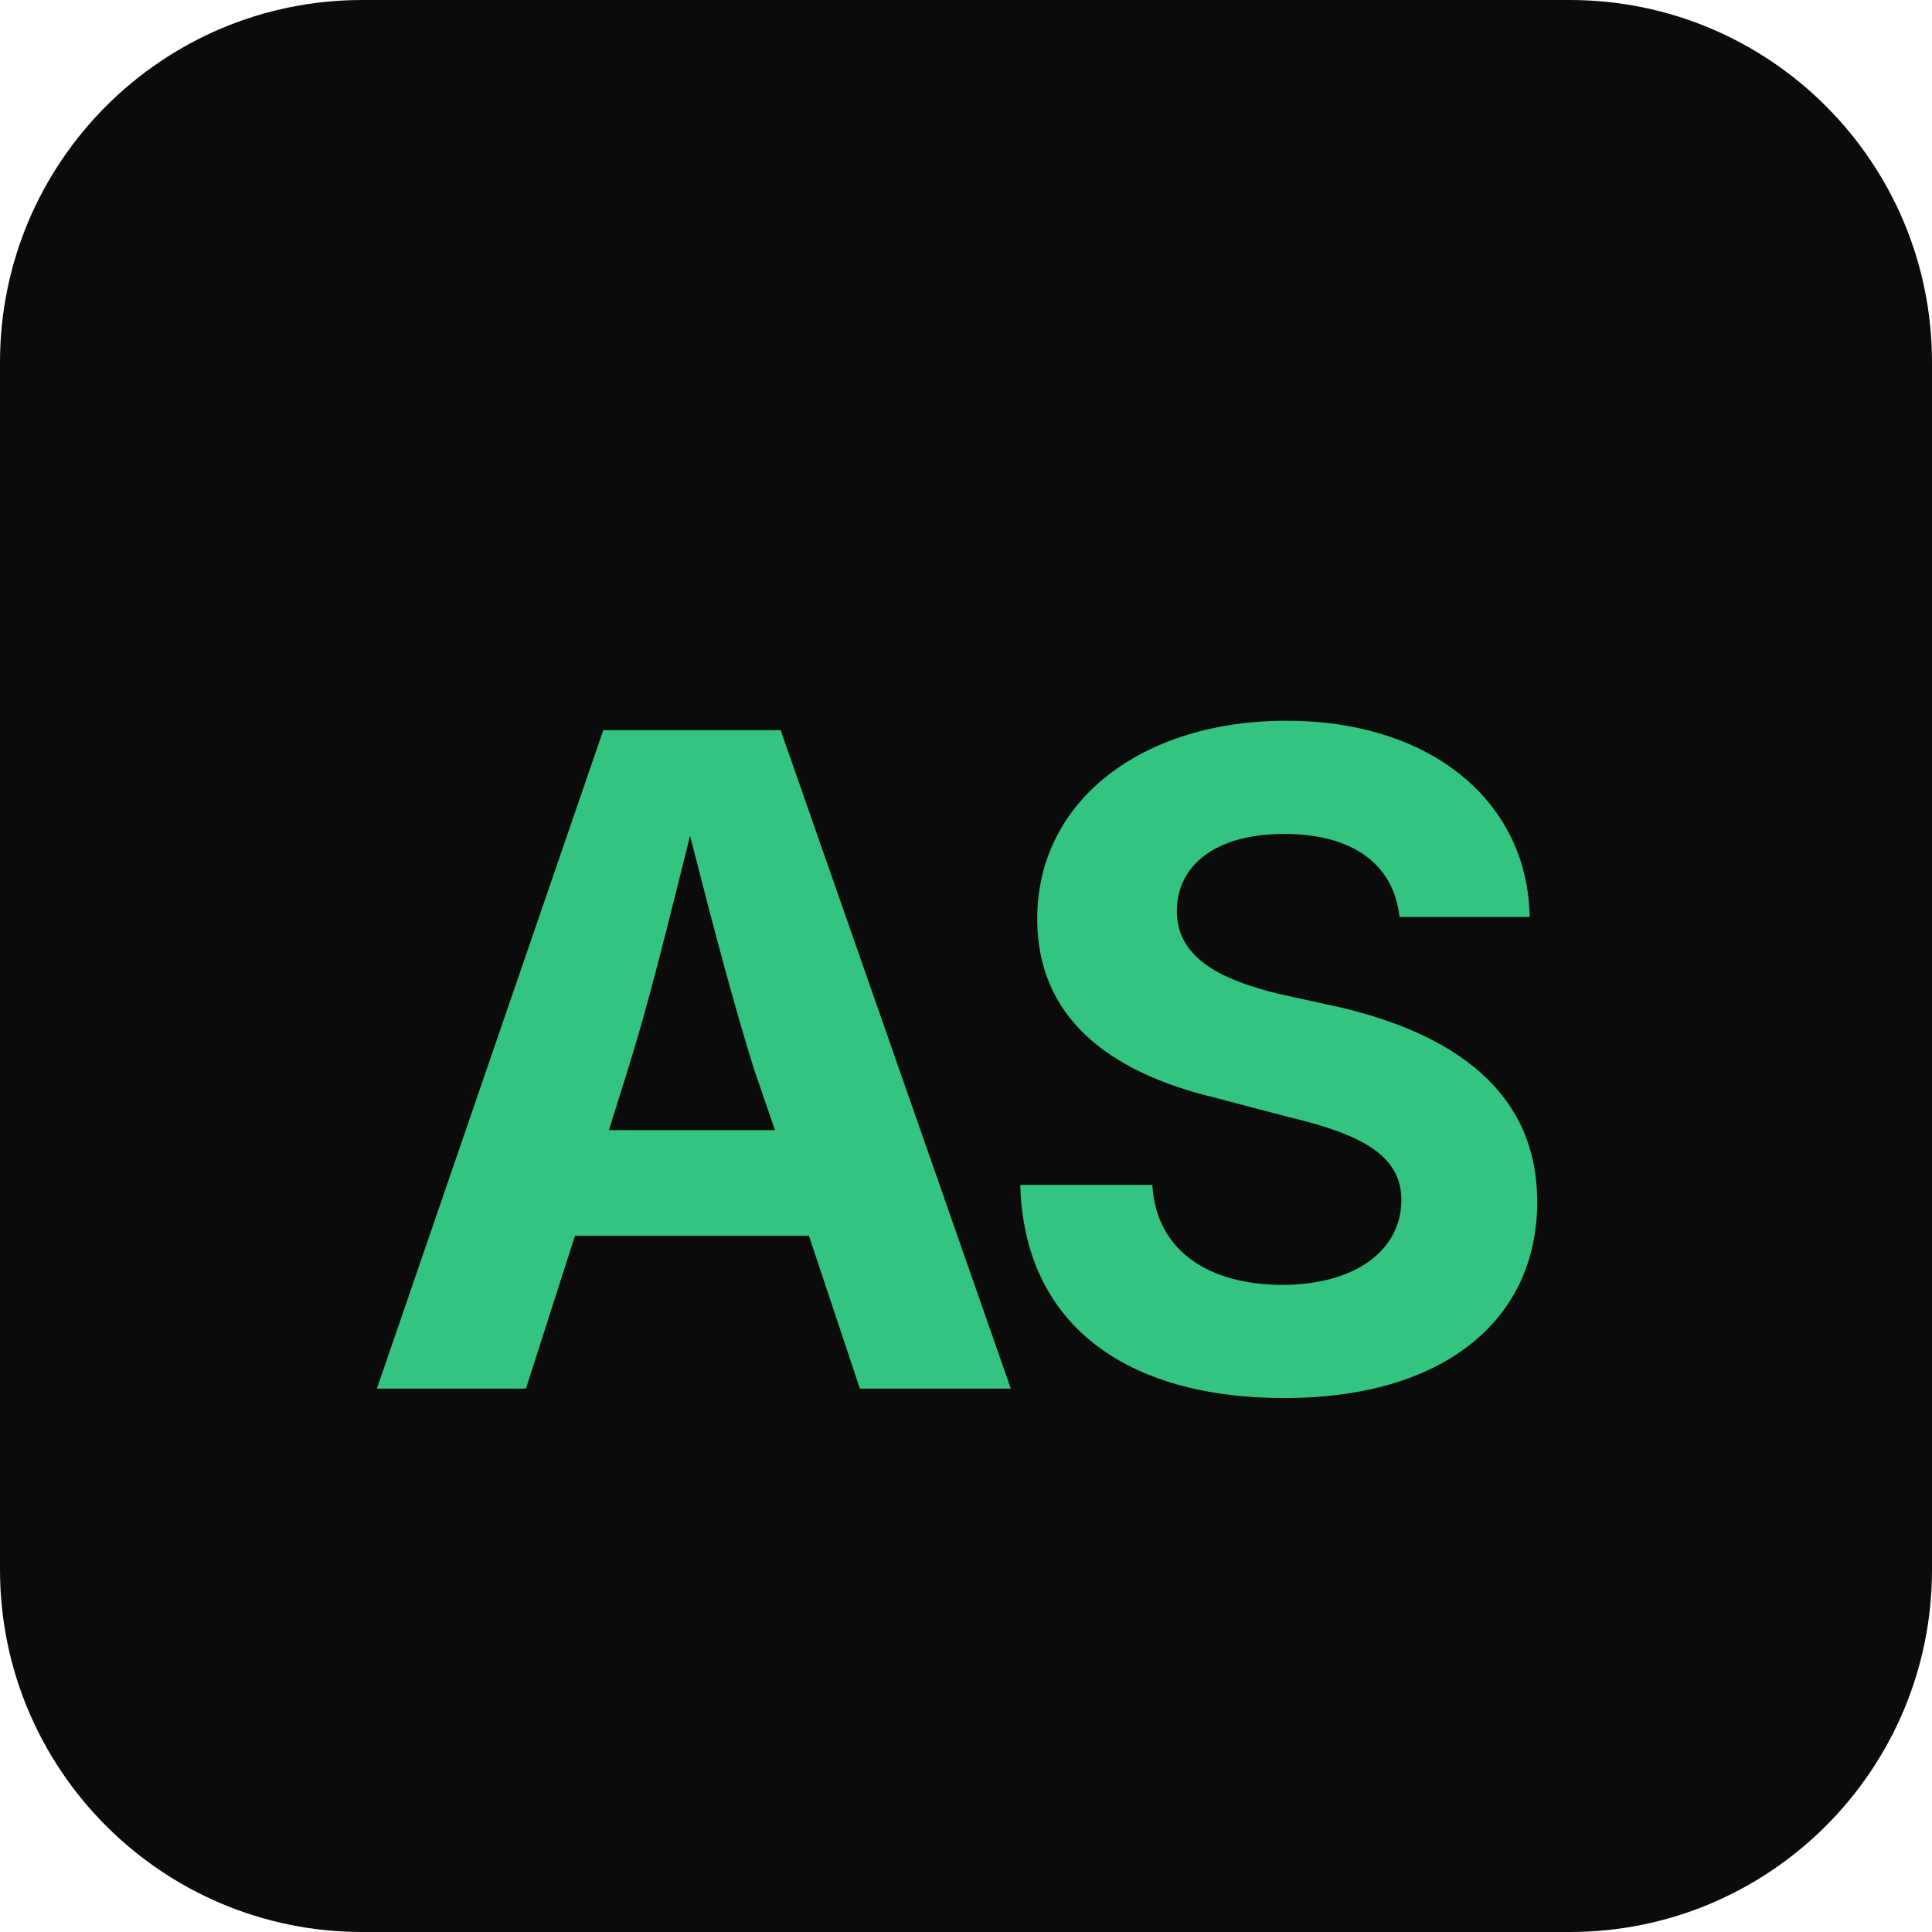
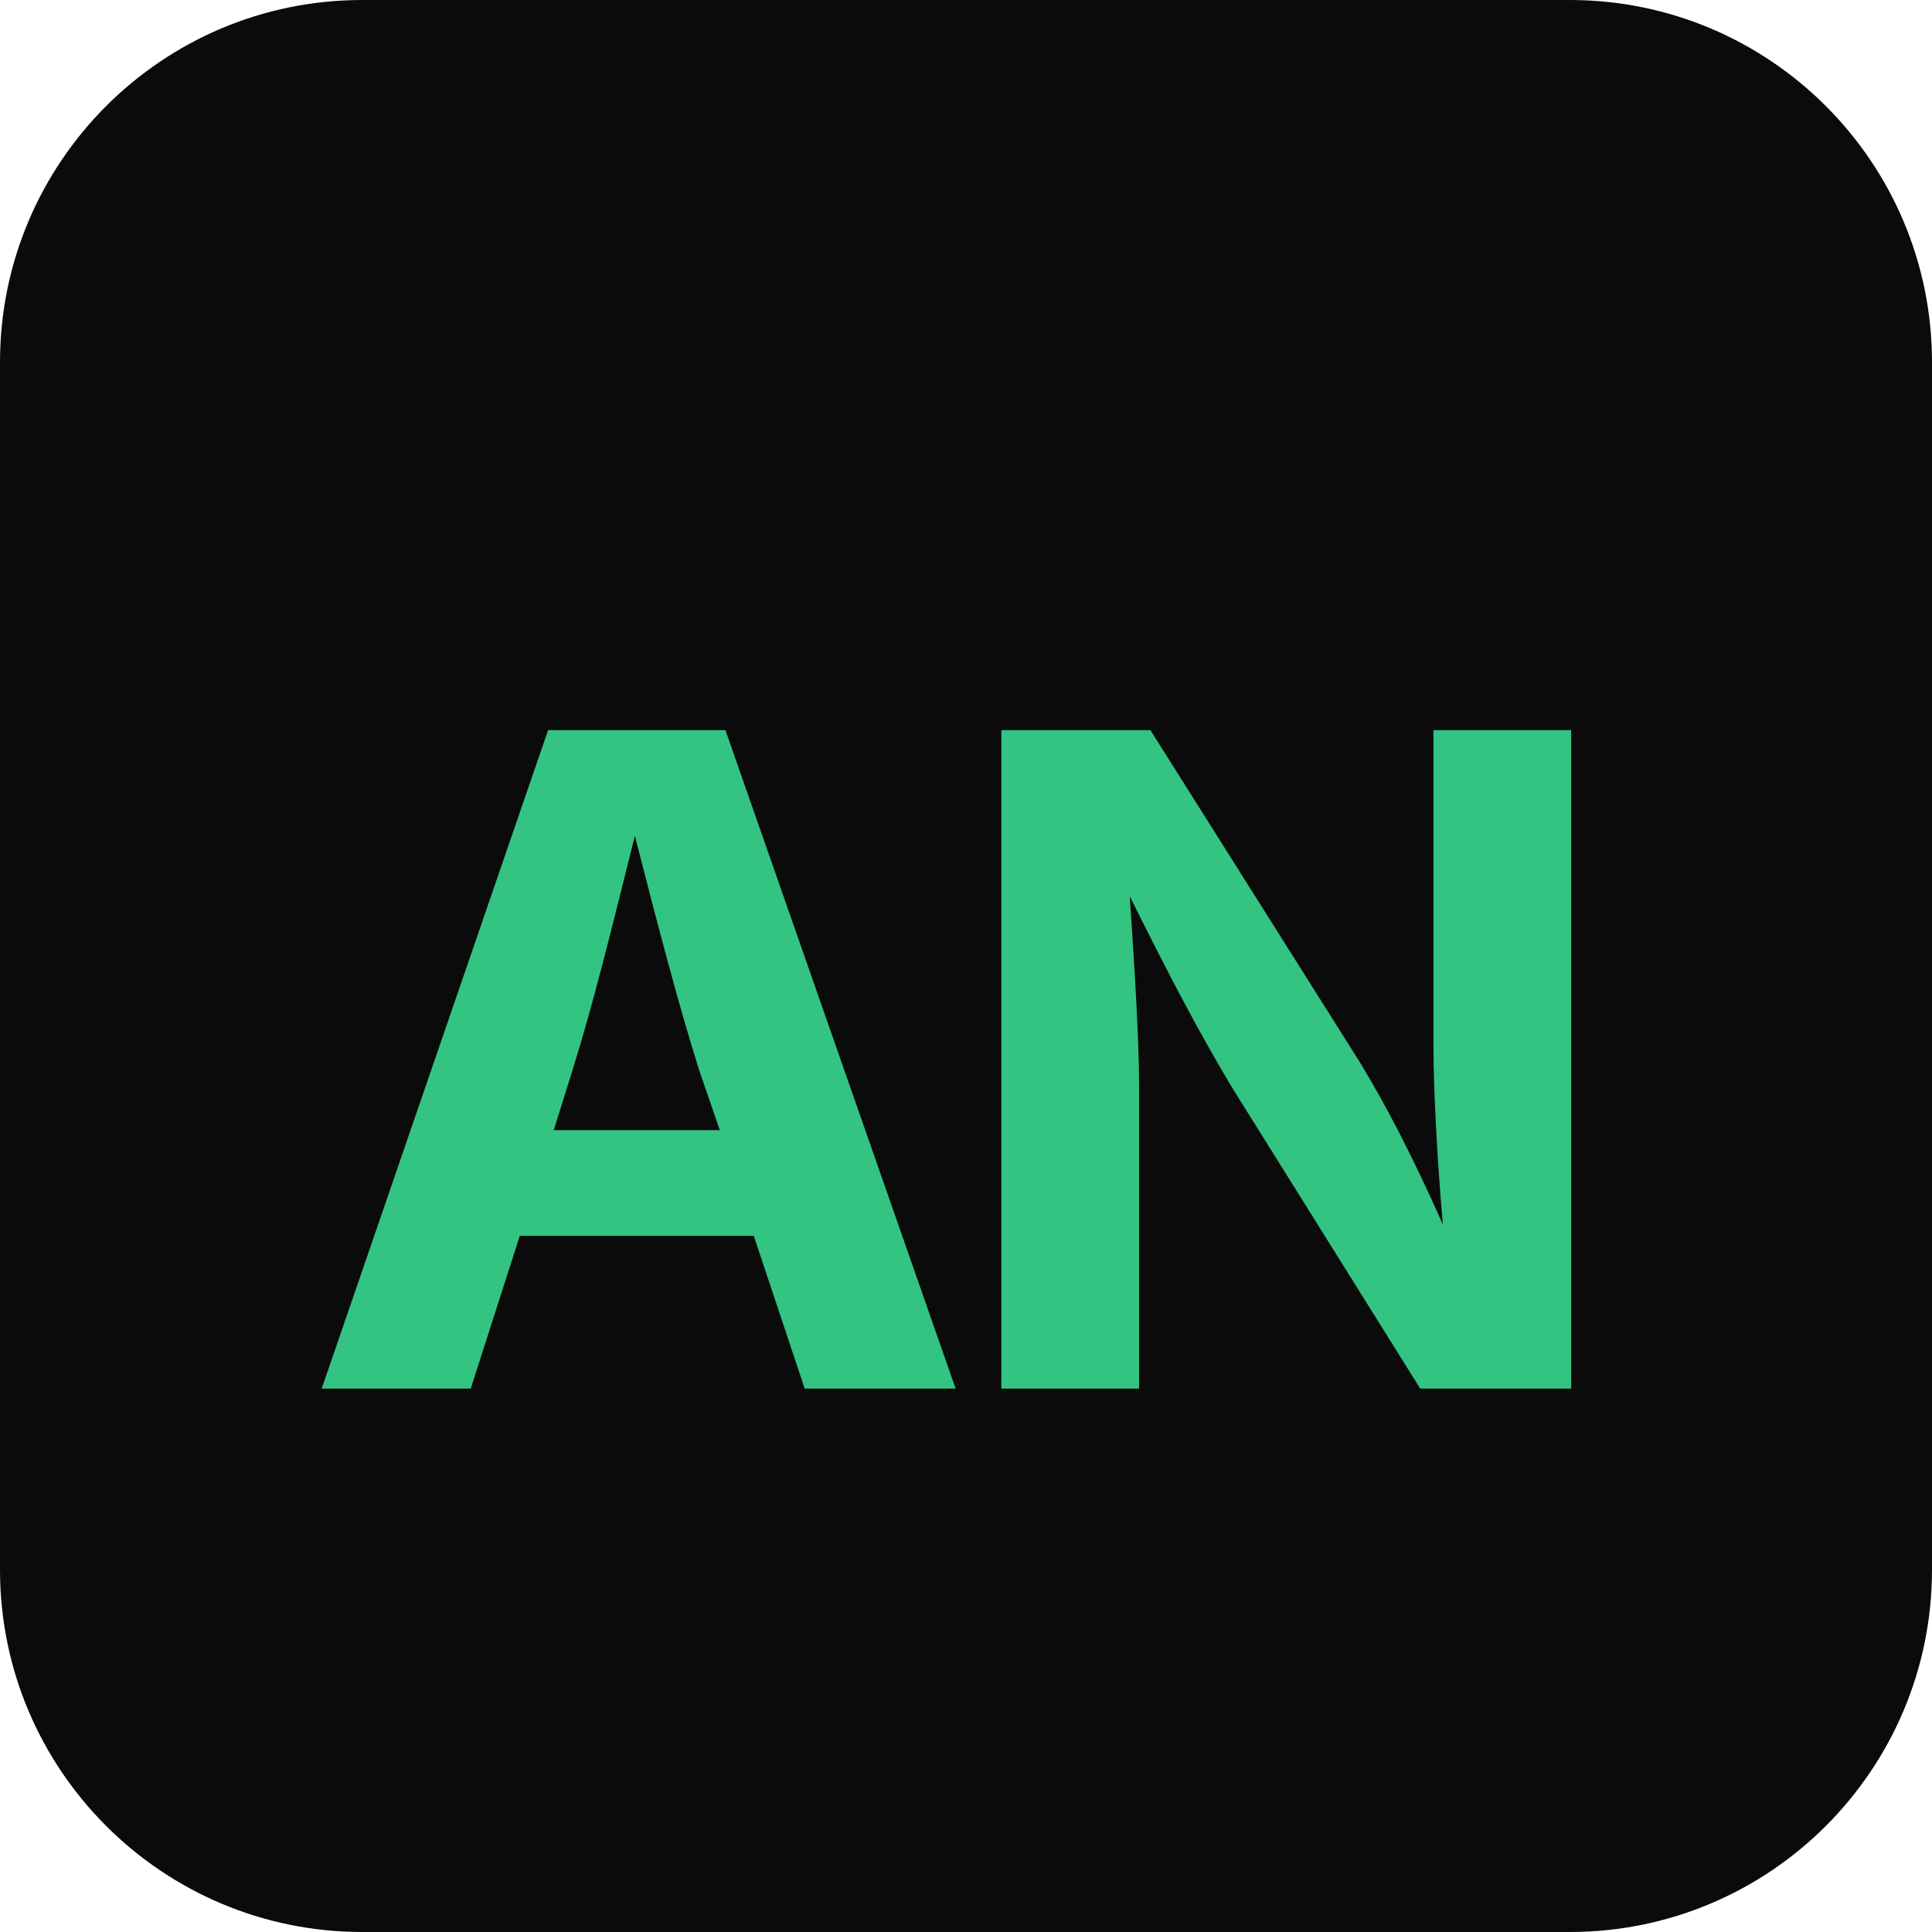
<svg xmlns="http://www.w3.org/2000/svg" height="16" viewBox="0 0 16 16" width="16">
  <rect fill="#0b0b0b" height="16" rx="3" width="16" />
-   <text x="8" y="11.5" font-family="system-ui, -apple-system, sans-serif" font-size="7.5" font-weight="700" fill="#33c482" text-anchor="middle" letter-spacing="-0.3">AS</text>
+   <text x="8" y="11.5" font-family="system-ui, -apple-system, sans-serif" font-size="7.5" font-weight="700" fill="#33c482" text-anchor="middle" letter-spacing="-0.3">AN</text>
</svg>
